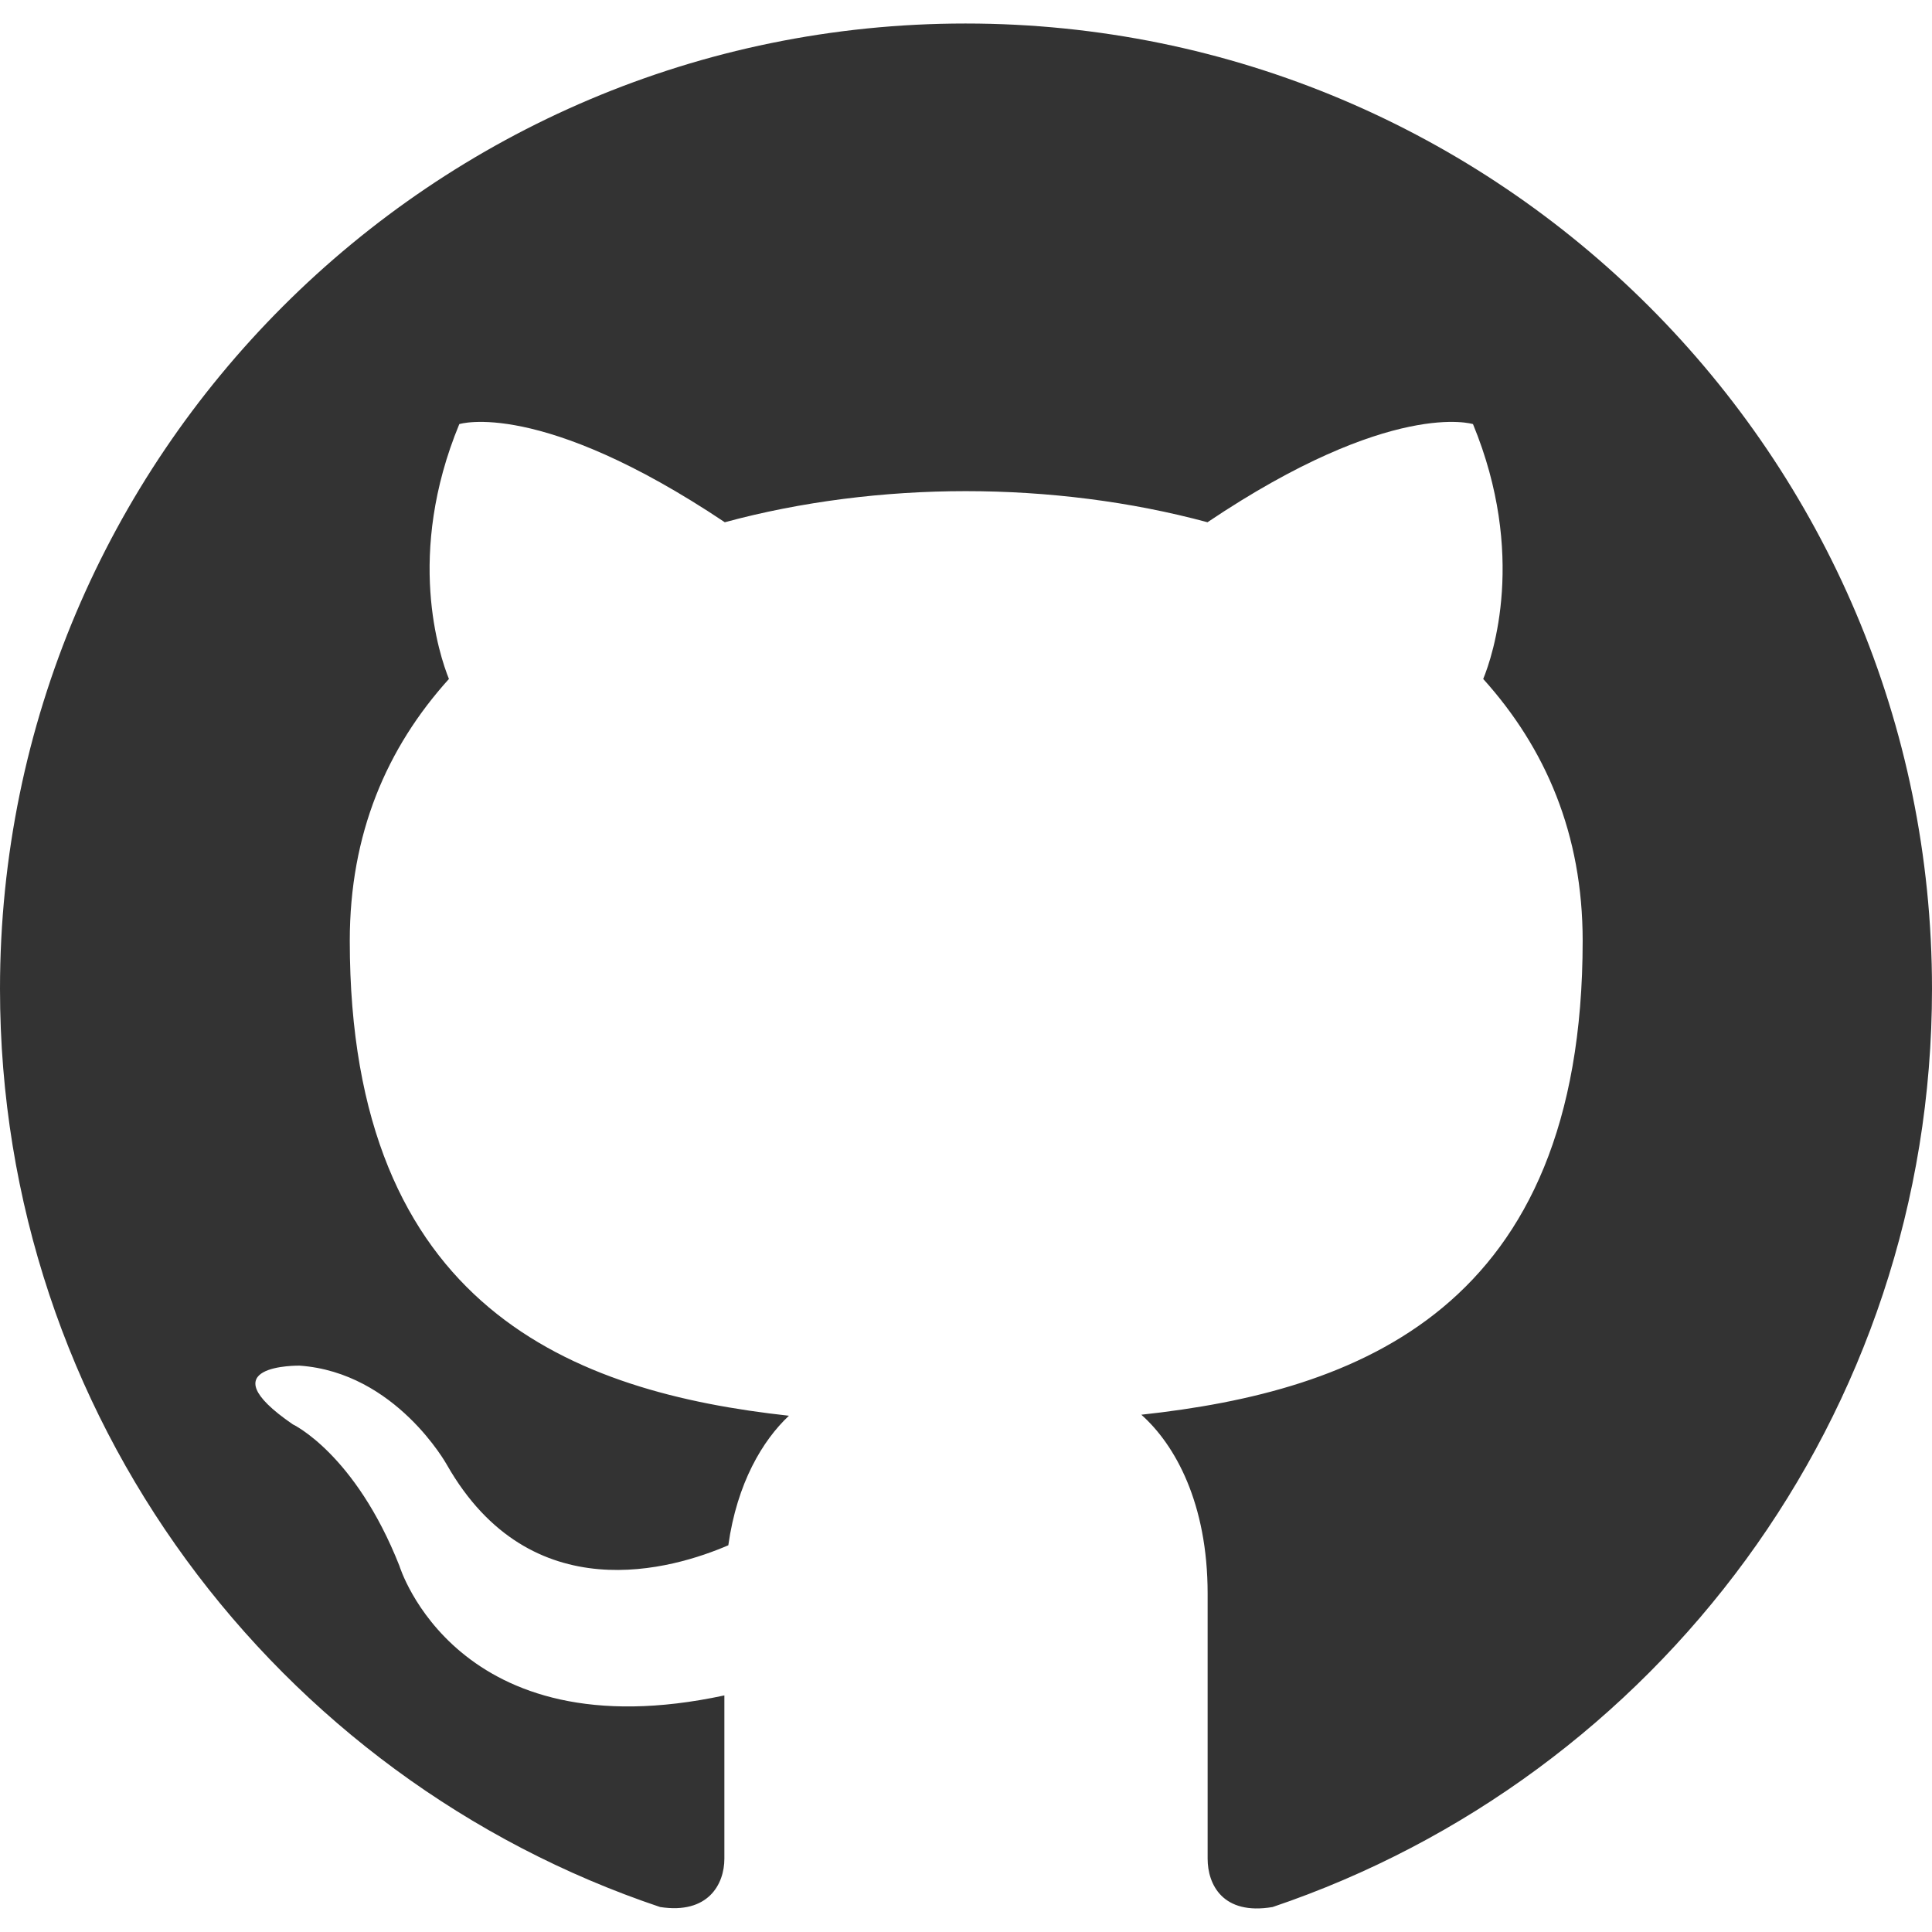
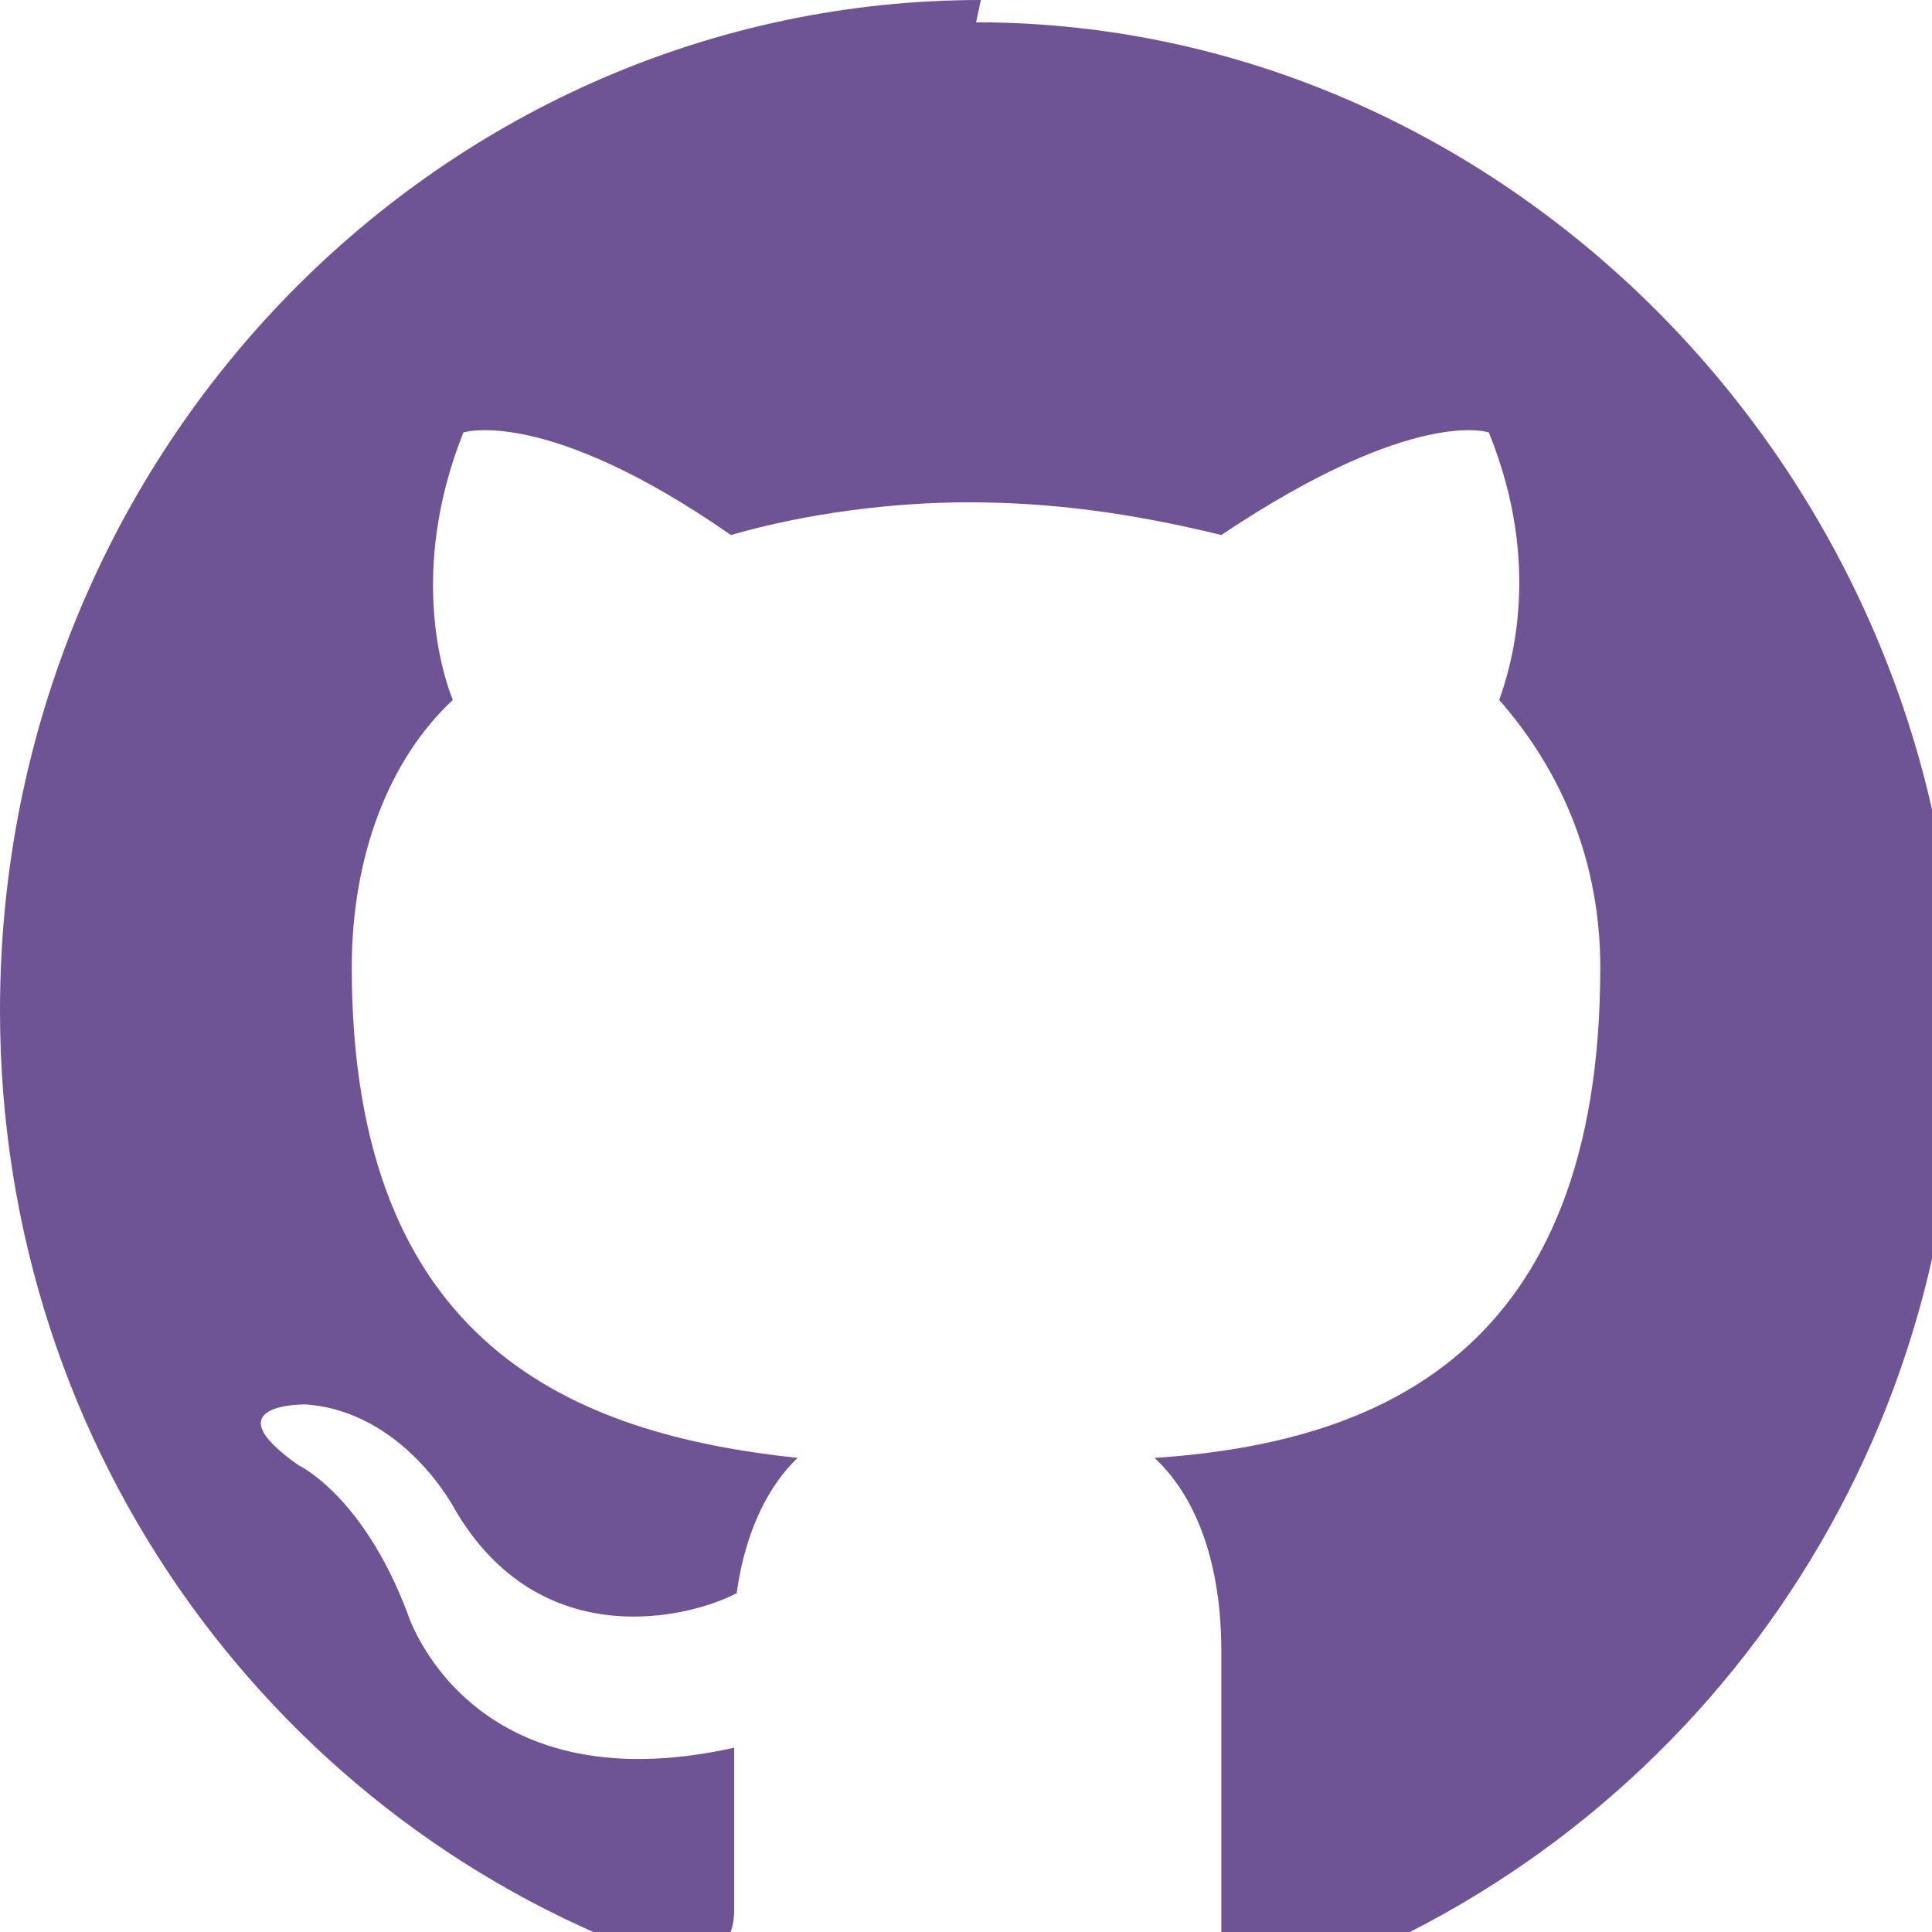
- <svg xmlns="http://www.w3.org/2000/svg" width="50" height="50" viewBox="0 0 13.229 13.229" version="1.1" id="svg65093">
-   <defs id="defs65090" />
-   <g id="layer1">
-     <path d="m 6.61,0.161 c -3.648,0 -6.61,2.962 -6.61,6.61 0,2.923 1.894,5.406 4.52,6.287 0.329,0.051 0.44,-0.156 0.44,-0.331 0,-0.154 0,-0.568 0,-1.118 C 3.123,12.004 2.735,10.722 2.735,10.722 2.431,9.953 2.005,9.753 2.005,9.753 1.402,9.339 2.052,9.351 2.052,9.351 c 0.659,0.047 1.008,0.679 1.008,0.679 0.576,1.01 1.553,0.712 1.927,0.551 C 5.047,10.154 5.222,9.863 5.402,9.694 3.935,9.533 2.395,8.963 2.395,6.442 c 0,-0.732 0.252,-1.32 0.679,-1.793 -0.065,-0.161 -0.298,-0.853 0.071,-1.745 0,0 0.55,-0.176 1.818,0.672 0.523,-0.142 1.093,-0.213 1.649,-0.213 0.563,0 1.131,0.071 1.656,0.213 1.262,-0.848 1.818,-0.672 1.818,-0.672 0.368,0.892 0.136,1.585 0.07,1.745 0.427,0.474 0.681,1.061 0.681,1.793 0,2.528 -1.547,3.085 -3.022,3.245 0.233,0.207 0.454,0.609 0.454,1.224 0,0.886 0,1.603 0,1.816 0,0.176 0.103,0.389 0.445,0.331 2.626,-0.888 4.515,-3.365 4.515,-6.287 0,-3.648 -2.962,-6.61 -6.617,-6.61 z" style="fill:#333333;fill-opacity:1;fill-rule:nonzero;stroke:none;stroke-width:0.353" id="path584" />
-   </g>
+ <svg xmlns="http://www.w3.org/2000/svg" width="50" height="50" version="1.1" viewBox="0 0 13 13">
+   <path d="m6.6-3.2e-7c-3.6 0-6.6 3-6.6 6.8 0 3 1.9 5.5 4.5 6.4 0.33 0.052 0.44-0.16 0.44-0.34v-1.1c-1.8 0.4-2.2-0.91-2.2-0.91-0.3-0.79-0.73-0.99-0.73-0.99-0.6-0.42 0.047-0.41 0.047-0.41 0.66 0.048 1 0.7 1 0.7 0.58 1 1.6 0.73 1.9 0.57 0.06-0.44 0.23-0.74 0.41-0.91-1.5-0.16-3-0.75-3-3.3 0-0.75 0.25-1.4 0.68-1.8-0.065-0.16-0.3-0.87 0.071-1.8 0 0 0.55-0.18 1.8 0.69 0.52-0.15 1.1-0.22 1.6-0.22 0.56 0 1.1 0.073 1.7 0.22 1.3-0.87 1.8-0.69 1.8-0.69 0.37 0.91 0.14 1.6 0.07 1.8 0.43 0.49 0.68 1.1 0.68 1.8 0 2.6-1.5 3.2-3 3.3 0.23 0.21 0.45 0.62 0.45 1.3v1.9c0 0.18 0.1 0.4 0.45 0.34 2.6-0.91 4.5-3.4 4.5-6.4 0-3.7-3-6.8-6.6-6.8z" fill="#6e5494" />
</svg>
